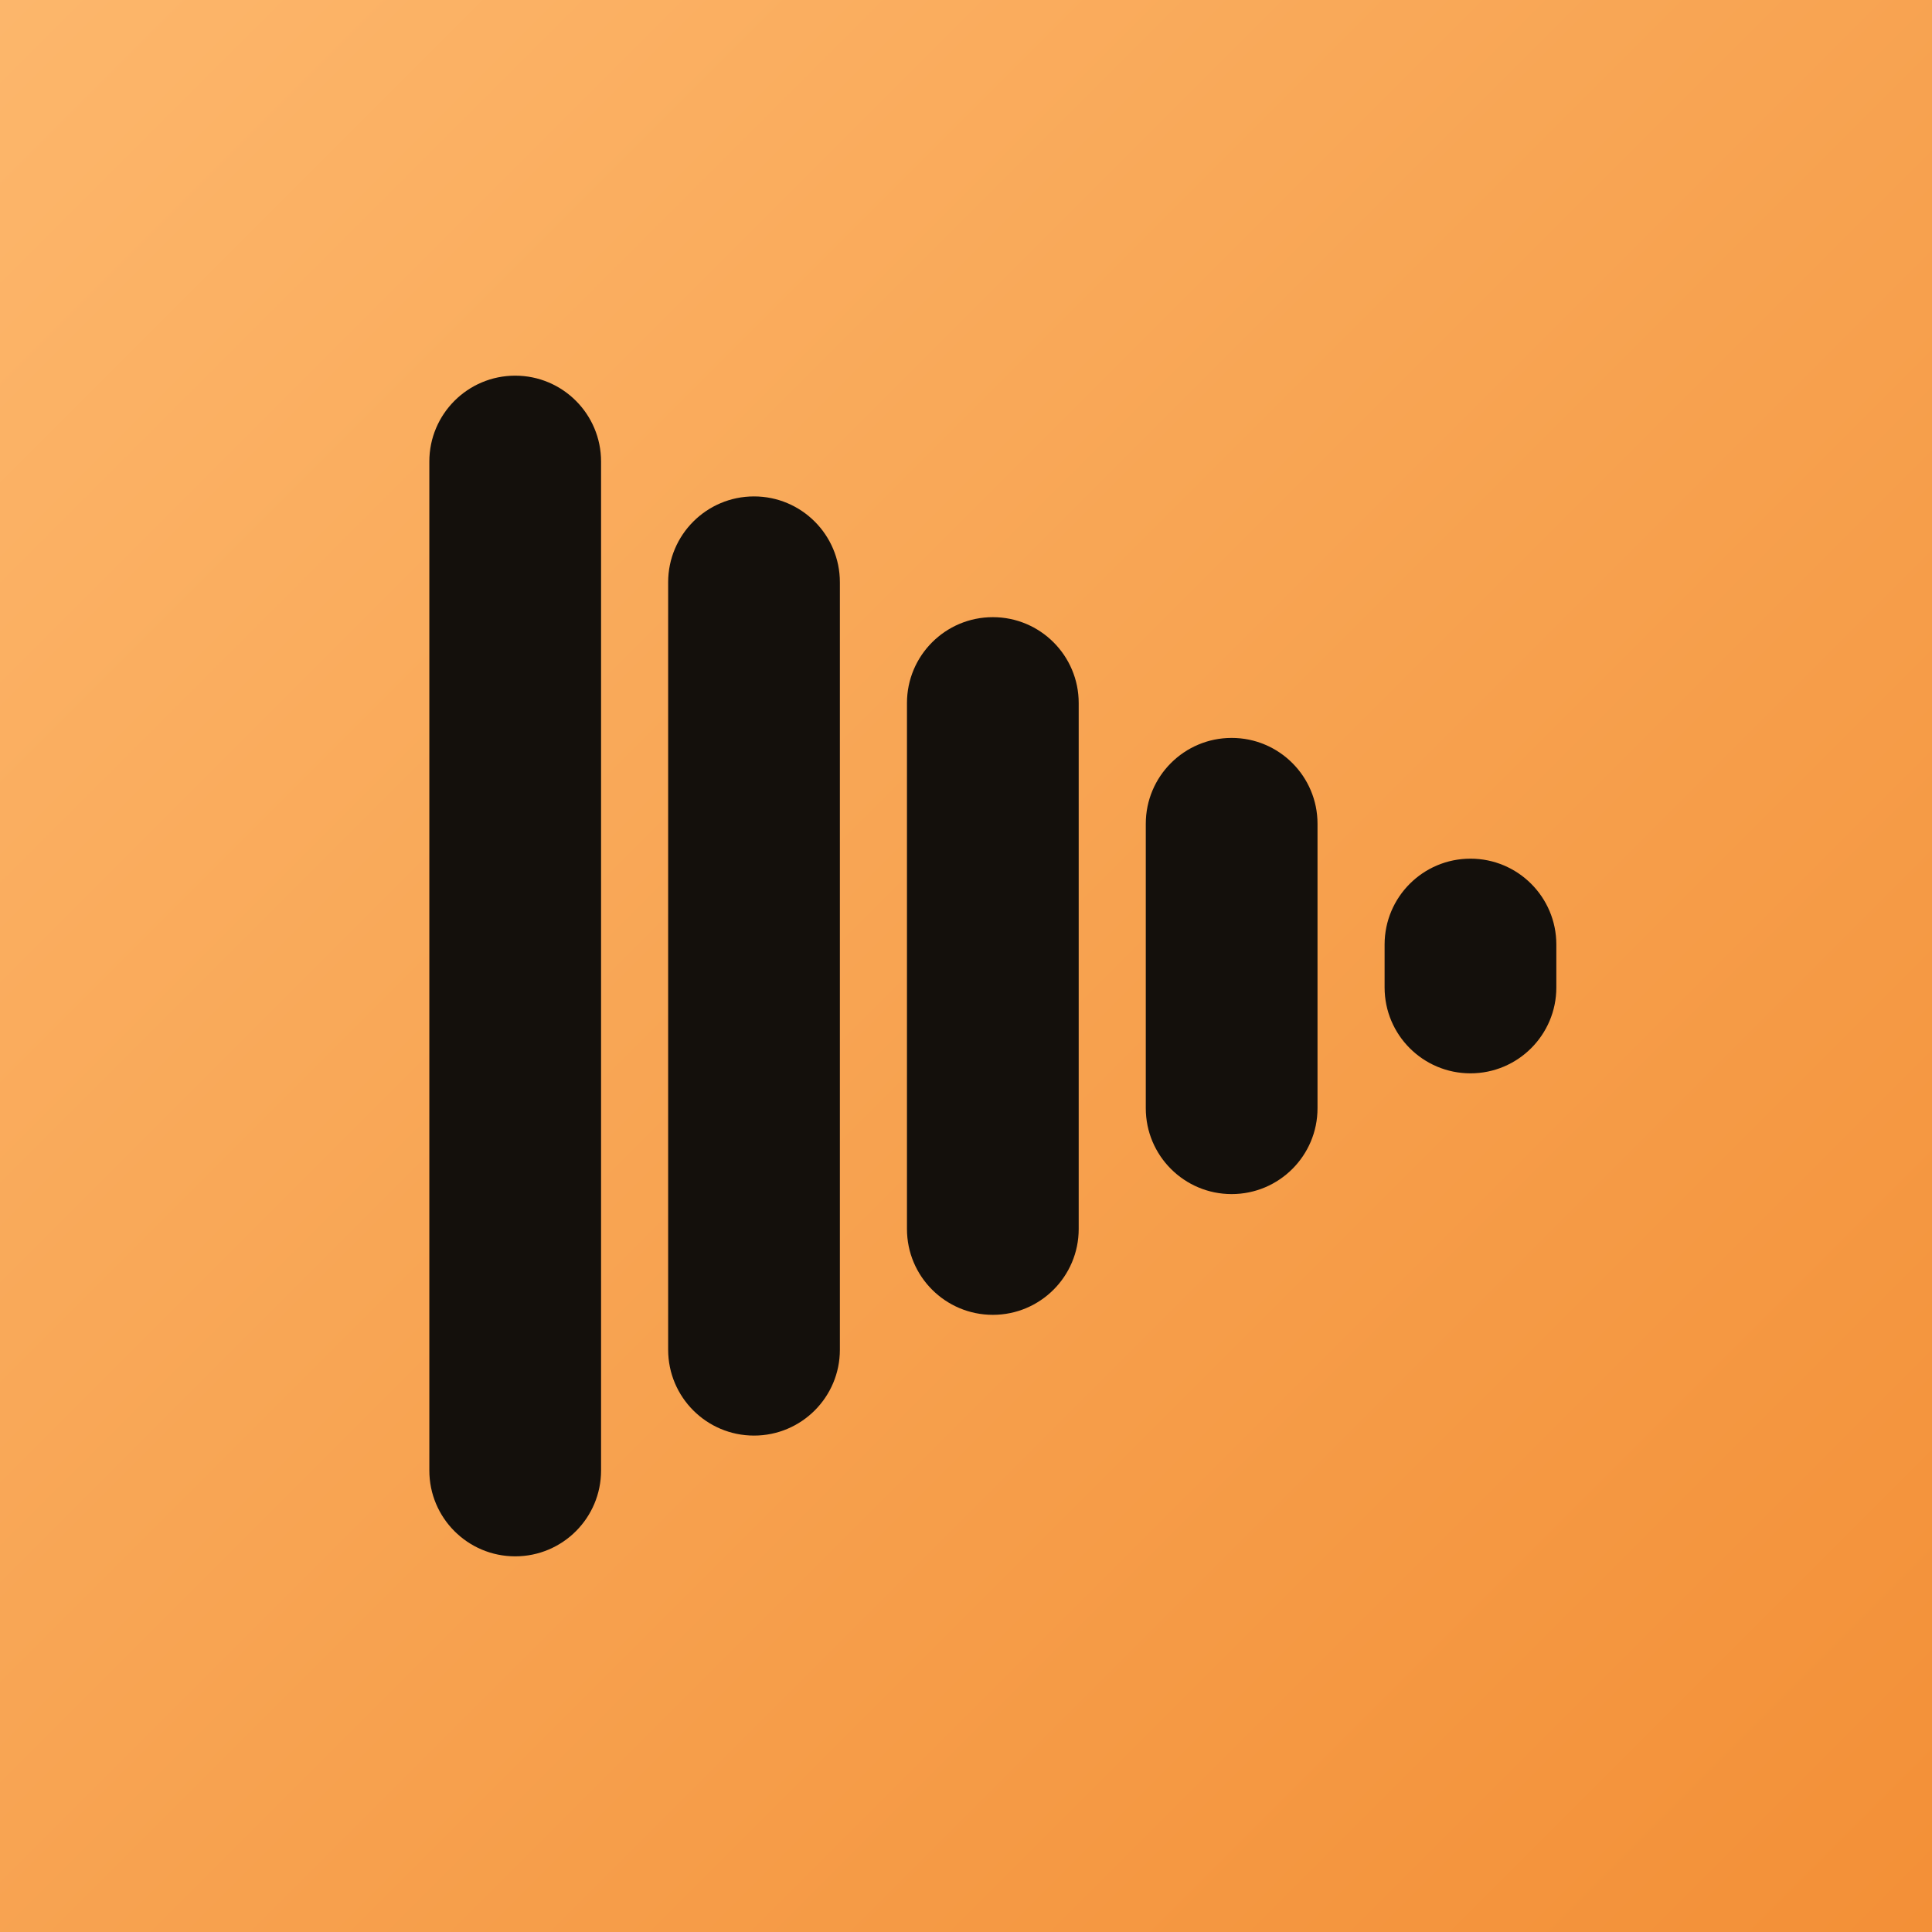
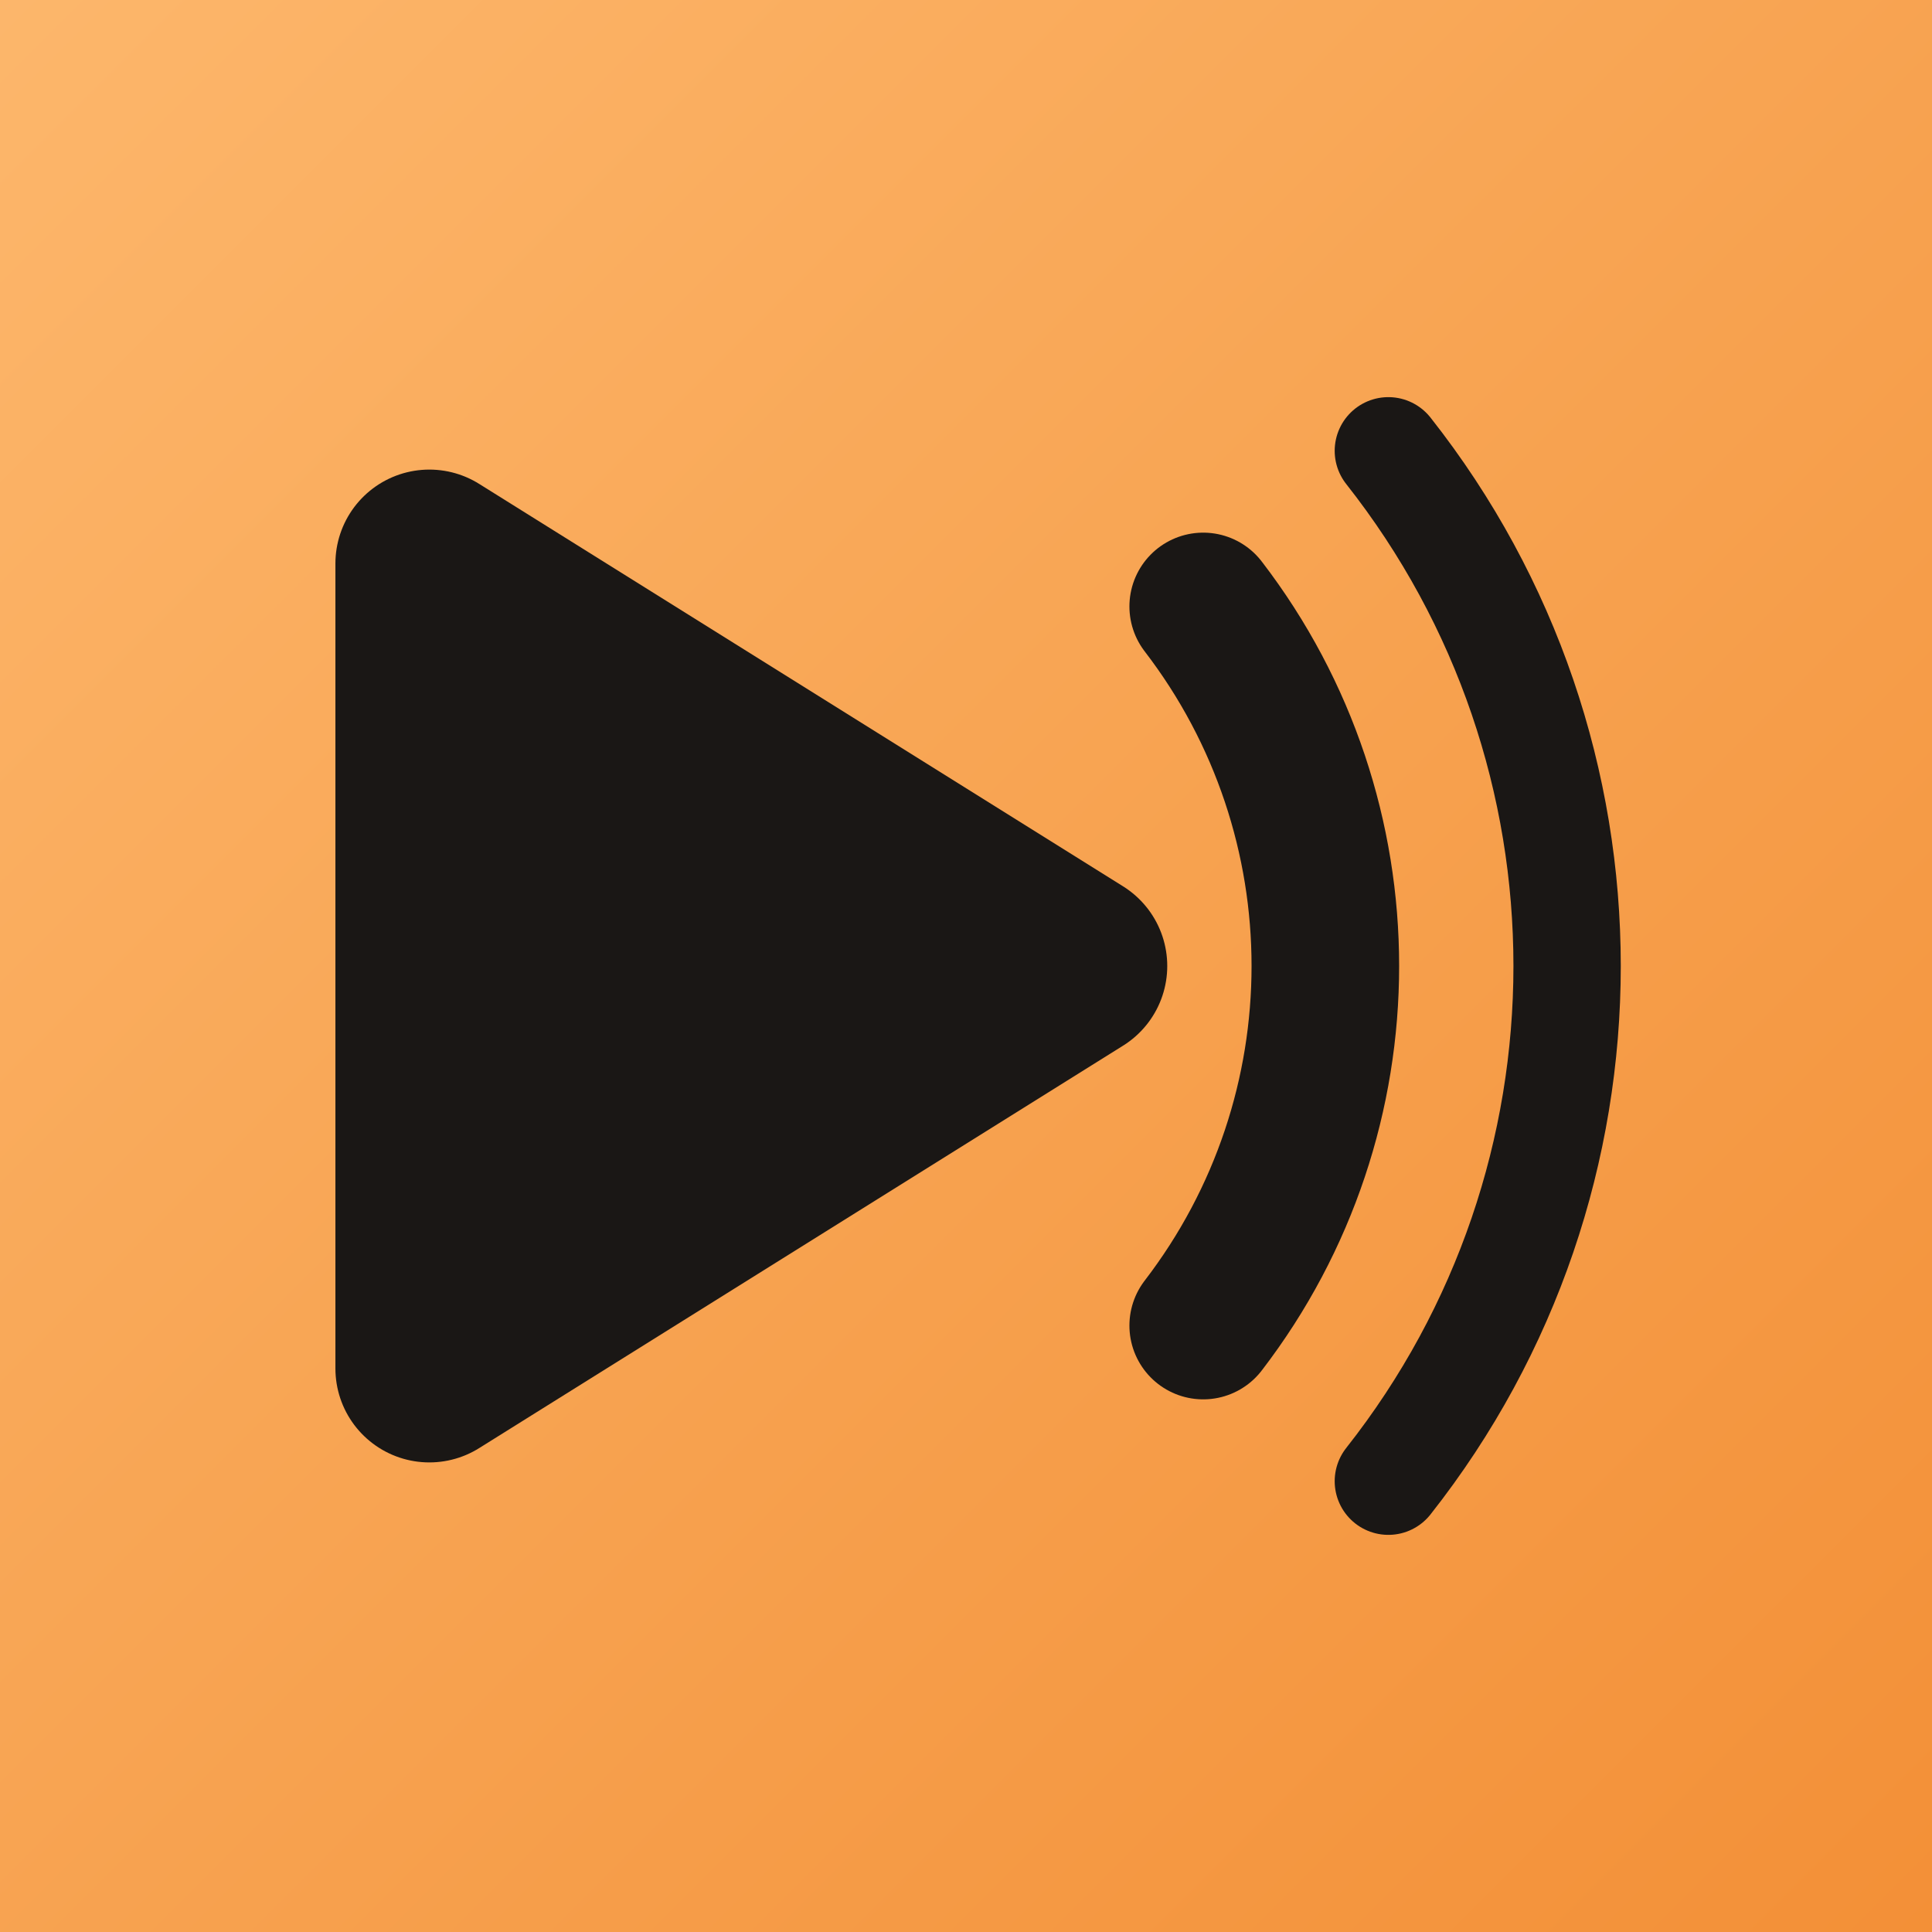
<svg xmlns="http://www.w3.org/2000/svg" viewBox="18 18 72 72" width="72" height="72">
  <defs>
    <linearGradient id="amber" x1="0" y1="0" x2="108" y2="108" gradientUnits="userSpaceOnUse">
      <stop offset="0" stop-color="#FFC078" />
      <stop offset="1" stop-color="#F0862A" />
    </linearGradient>
  </defs>
  <rect x="18" y="18" width="72" height="72" fill="url(#amber)" />
-   <path fill="#14100C" d="M34,35.2 A3.2,3.2 0 0 1 40.4,35.2 L40.4,72.8 A3.2,3.2 0 0 1 34,72.8 Z     M42.9,39.7 A3.2,3.2 0 0 1 49.3,39.7 L49.3,68.3 A3.2,3.2 0 0 1 42.9,68.3 Z     M51.8,44.2 A3.2,3.2 0 0 1 58.2,44.2 L58.2,63.8 A3.2,3.2 0 0 1 51.8,63.8 Z     M60.7,48.7 A3.2,3.2 0 0 1 67.1,48.7 L67.1,59.3 A3.2,3.2 0 0 1 60.7,59.3 Z     M69.6,53.2 A3.2,3.2 0 0 1 76,53.2 L76,54.8 A3.2,3.2 0 0 1 69.6,54.8 Z" />
+   <g fill="none" stroke="#1A1715">
+     <path d="M34,39 L34,69 L58,54 Z" fill="#1A1715" stroke-width="7" stroke-linejoin="round" />
+     <path d="M62.84,40.6 A22,22 0 0 1 62.84,67.4" stroke-width="5.5" stroke-linecap="round" />
+     <path d="M69.74,34.8 A31,31 0 0 1 69.74,73.2" stroke-width="4" stroke-linecap="round" />
+   </g>
</svg>
